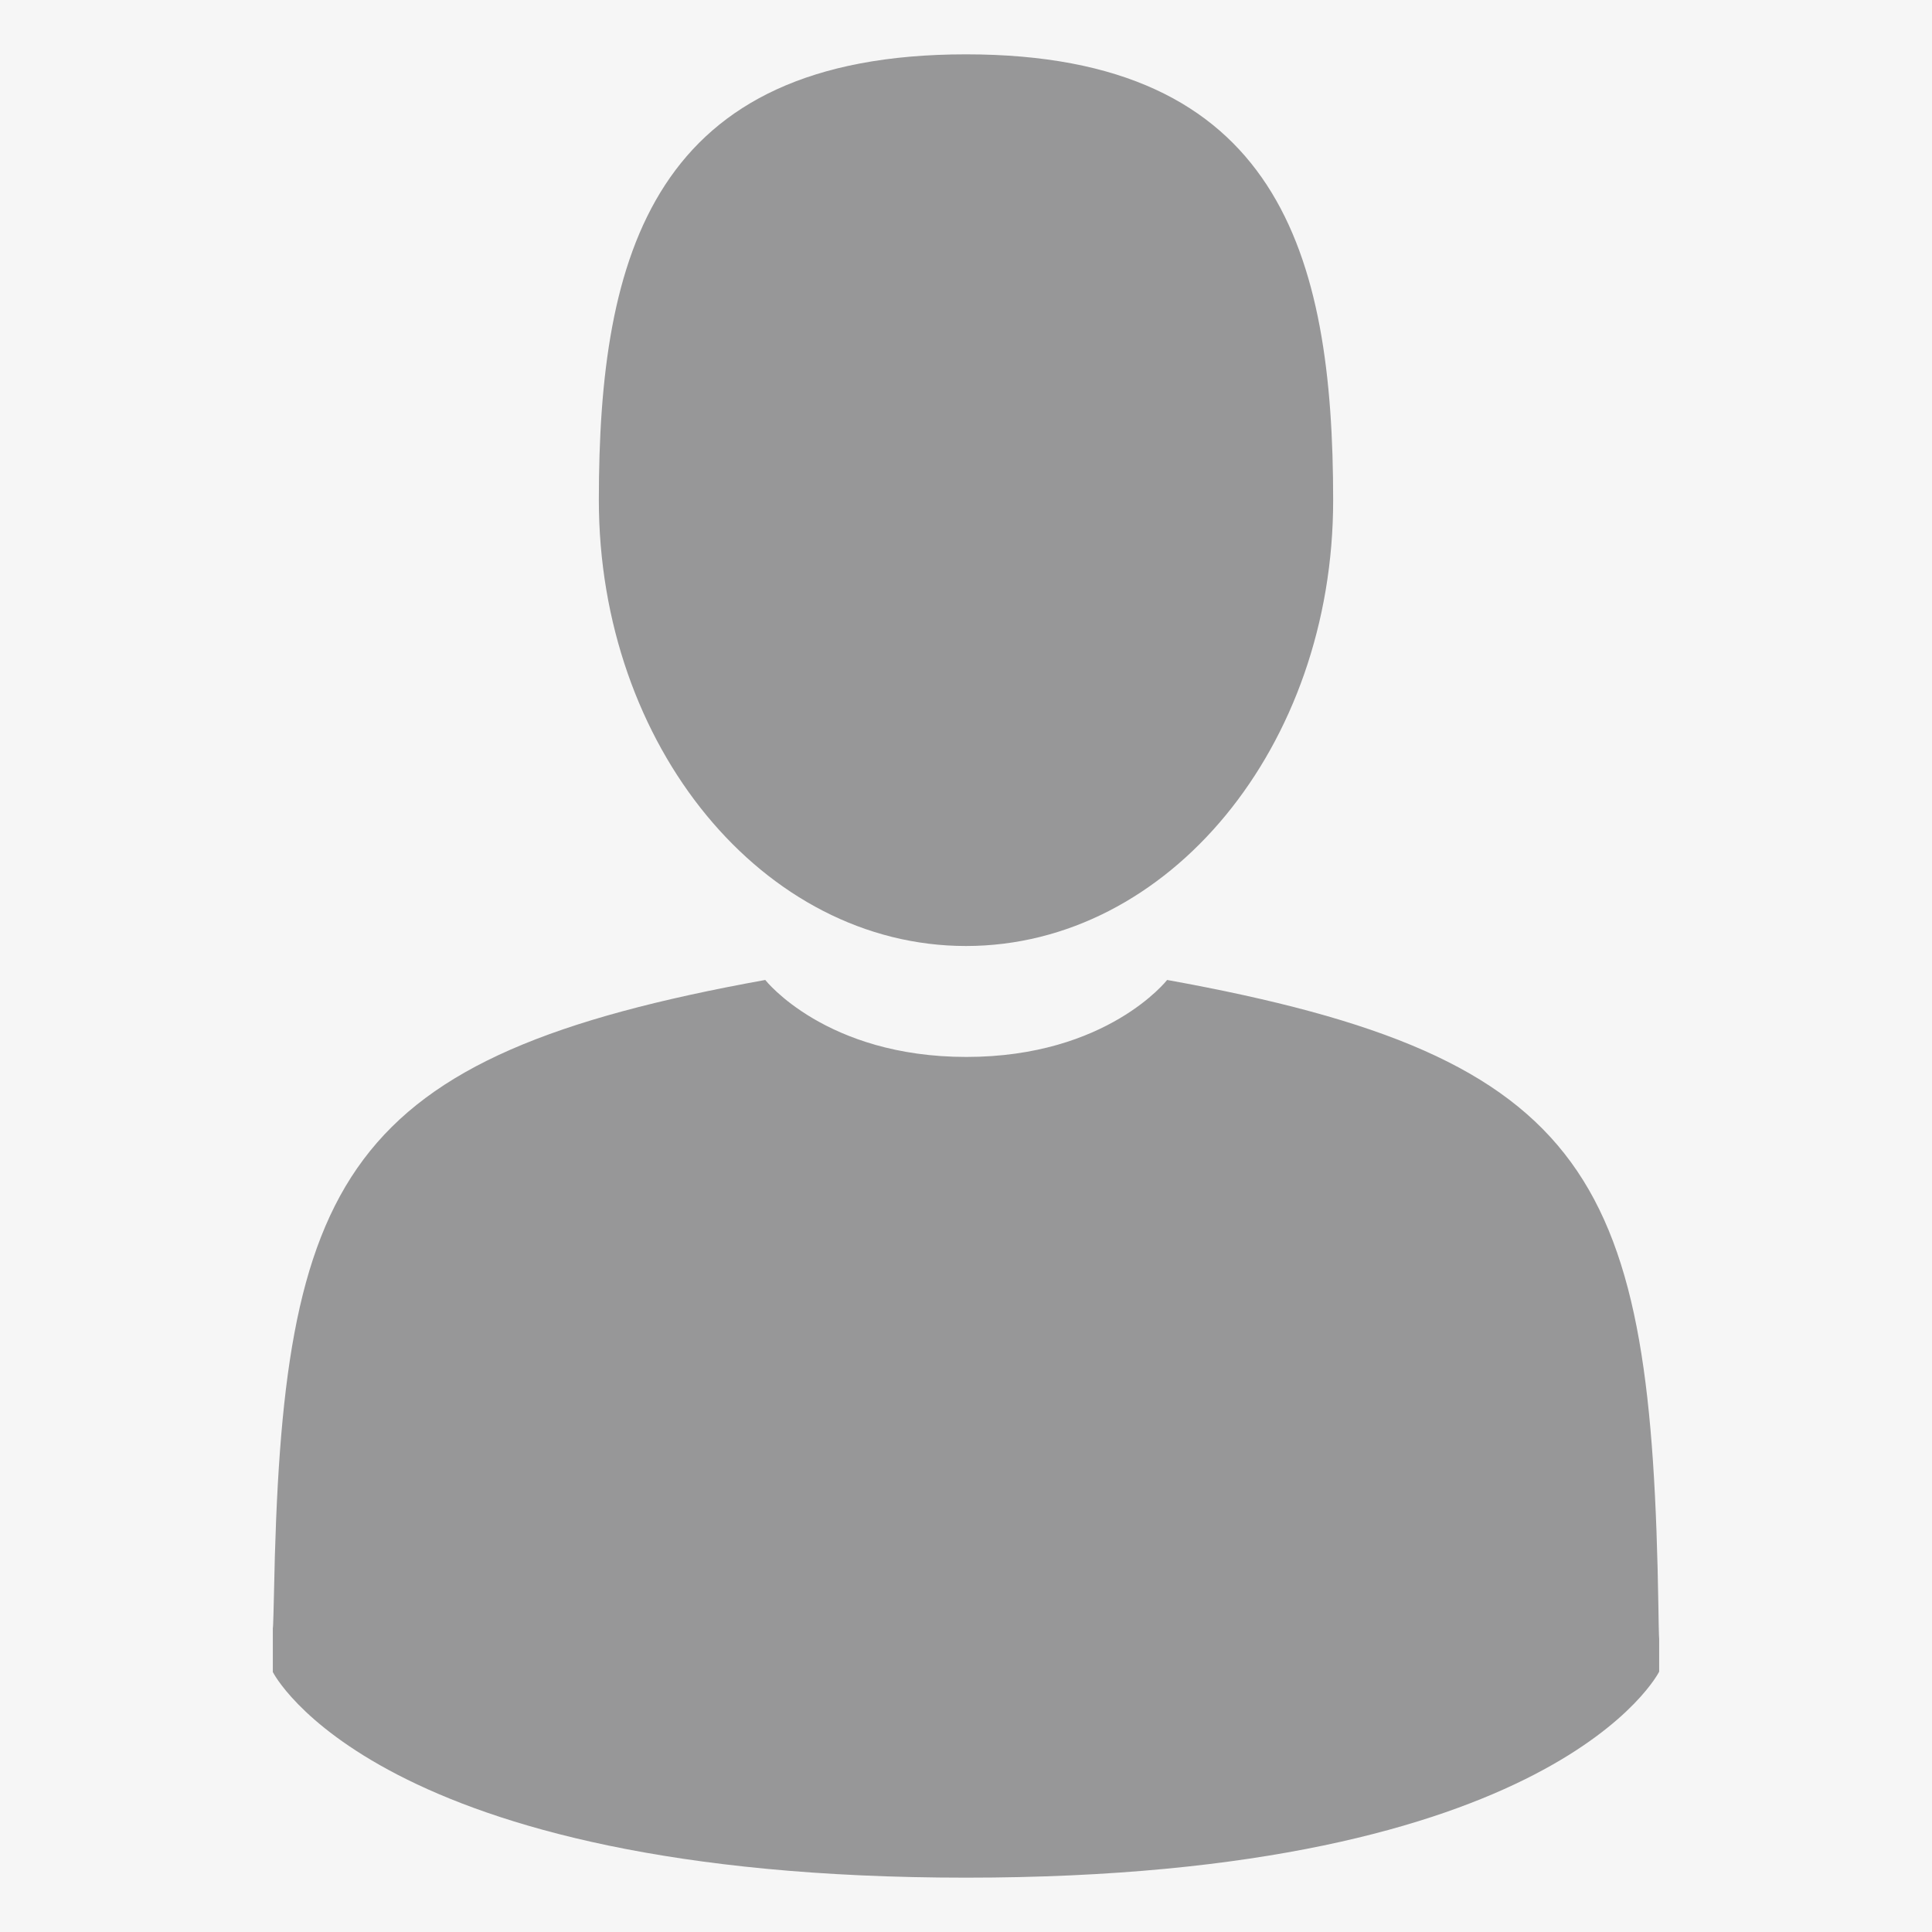
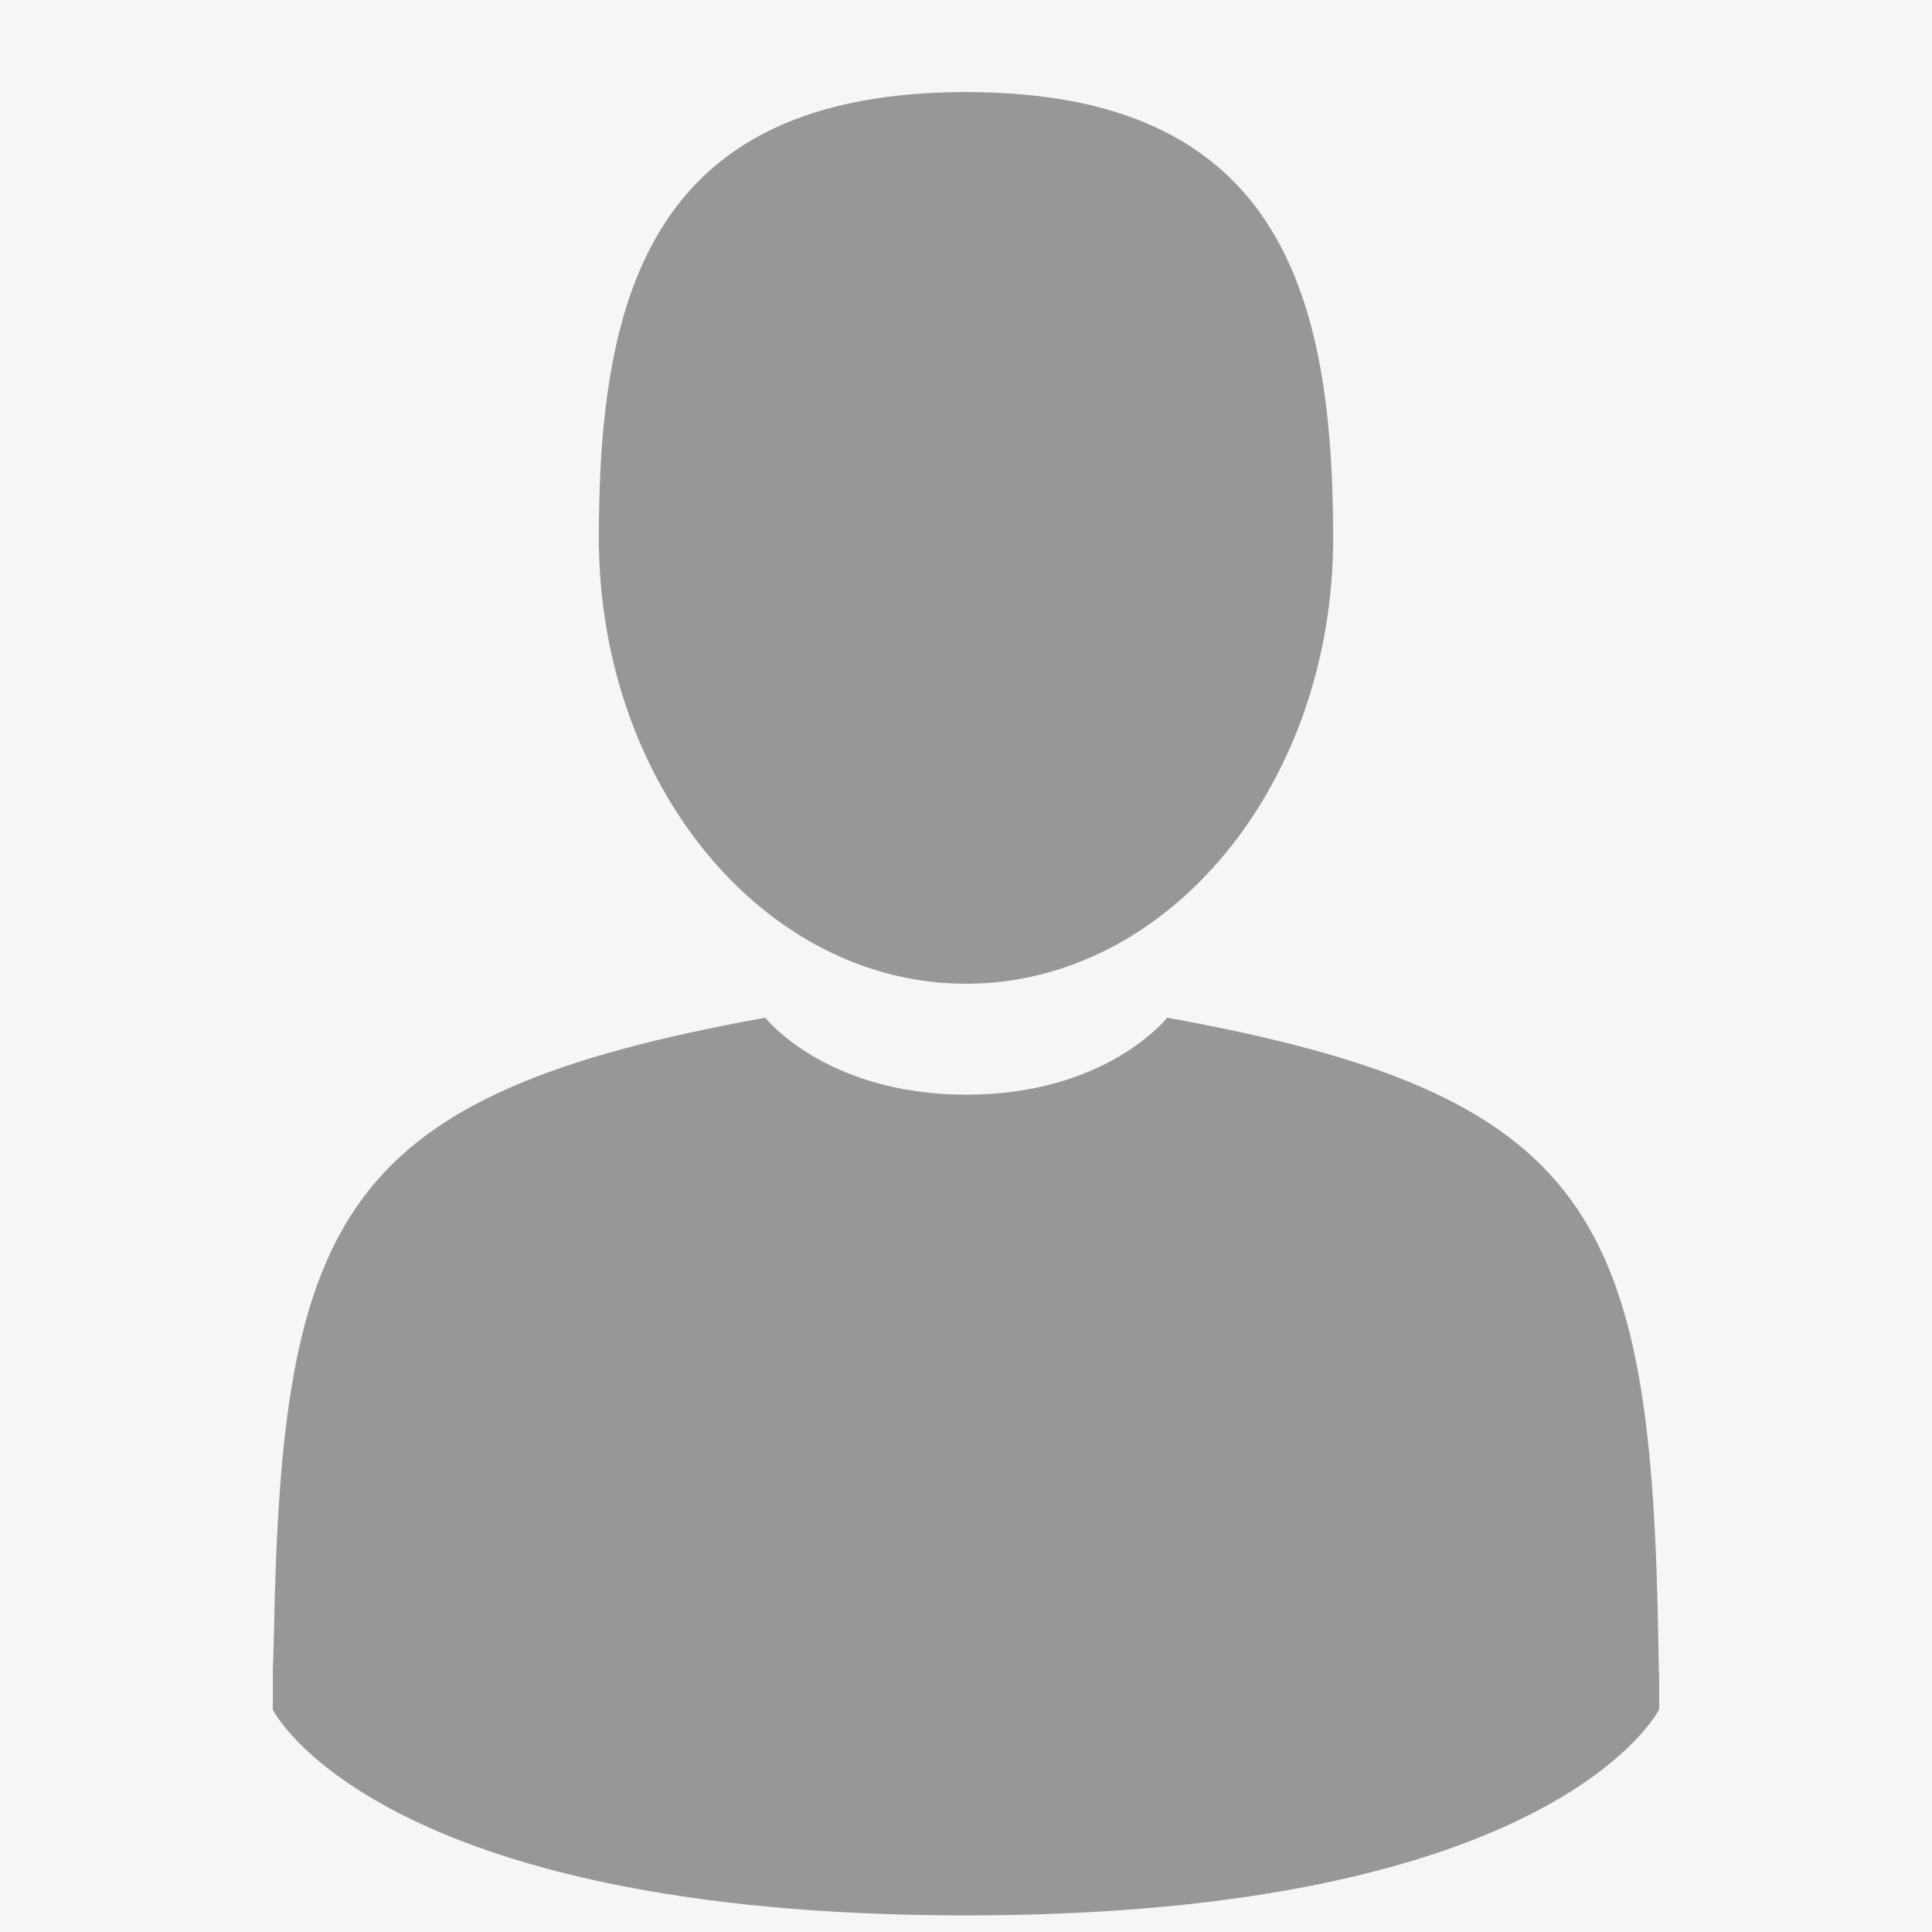
<svg xmlns="http://www.w3.org/2000/svg" version="1.1" id="Capa_1" x="0px" y="0px" viewBox="0 0 512 512" style="enable-background:new 0 0 512 512;" xml:space="preserve">
  <style type="text/css">
	.st0{fill:#F6F6F6;}
	.st1{fill:#979798;}
</style>
  <rect class="st0" width="512" height="512" />
  <g>
    <g>
-       <path class="st1" d="M256,250.7c53.7,0,97.3-52.9,97.3-118.1S338.9,14.4,256,14.4s-97.3,52.9-97.3,118.1S202.3,250.7,256,250.7z" />
-       <path class="st1" d="M72.3,431C72.3,427.1,72.3,429.9,72.3,431L72.3,431z" />
-       <path class="st1" d="M439.7,434.2C439.7,433,439.7,426.6,439.7,434.2L439.7,434.2z" />
-       <path class="st1" d="M439.5,426.2c-1.8-113.7-16.6-146-130.2-166.5c0,0-15.9,20.4-53.2,20.4s-53.3-20.4-53.3-20.4    C90.4,280,74.7,311.9,72.6,422.6c-0.2,9.1-0.3,9.5-0.3,8.5c0,2,0,5.6,0,12c0,0,27.1,54.5,183.7,54.5S439.7,443,439.7,443    c0-4.1,0-6.9,0-8.9C439.7,434.7,439.6,433.5,439.5,426.2z" />
+       <path class="st1" d="M256,260.7c53.7,0,97.3-52.9,97.3-118.1S338.9,24.4,256,24.4s-97.3,52.9-97.3,118.1S202.3,260.7,256,260.7z" />
+       <path class="st1" d="M72.3,441C72.3,437.1,72.3,439.9,72.3,441L72.3,441z" />
+       <path class="st1" d="M439.7,444.2C439.7,443,439.7,436.6,439.7,444.2L439.7,444.2z" />
+       <path class="st1" d="M439.5,436.2c-1.8-113.7-16.6-146-130.2-166.5c0,0-15.9,20.4-53.2,20.4s-53.3-20.4-53.3-20.4    C90.4,290,74.7,321.9,72.6,432.6c-0.2,9.1-0.3,9.5-0.3,8.5c0,2,0,5.6,0,12c0,0,27.1,54.5,183.7,54.5S439.7,453,439.7,453    c0-4.1,0-6.9,0-8.9C439.7,444.7,439.6,443.5,439.5,436.2z" />
    </g>
  </g>
</svg>
